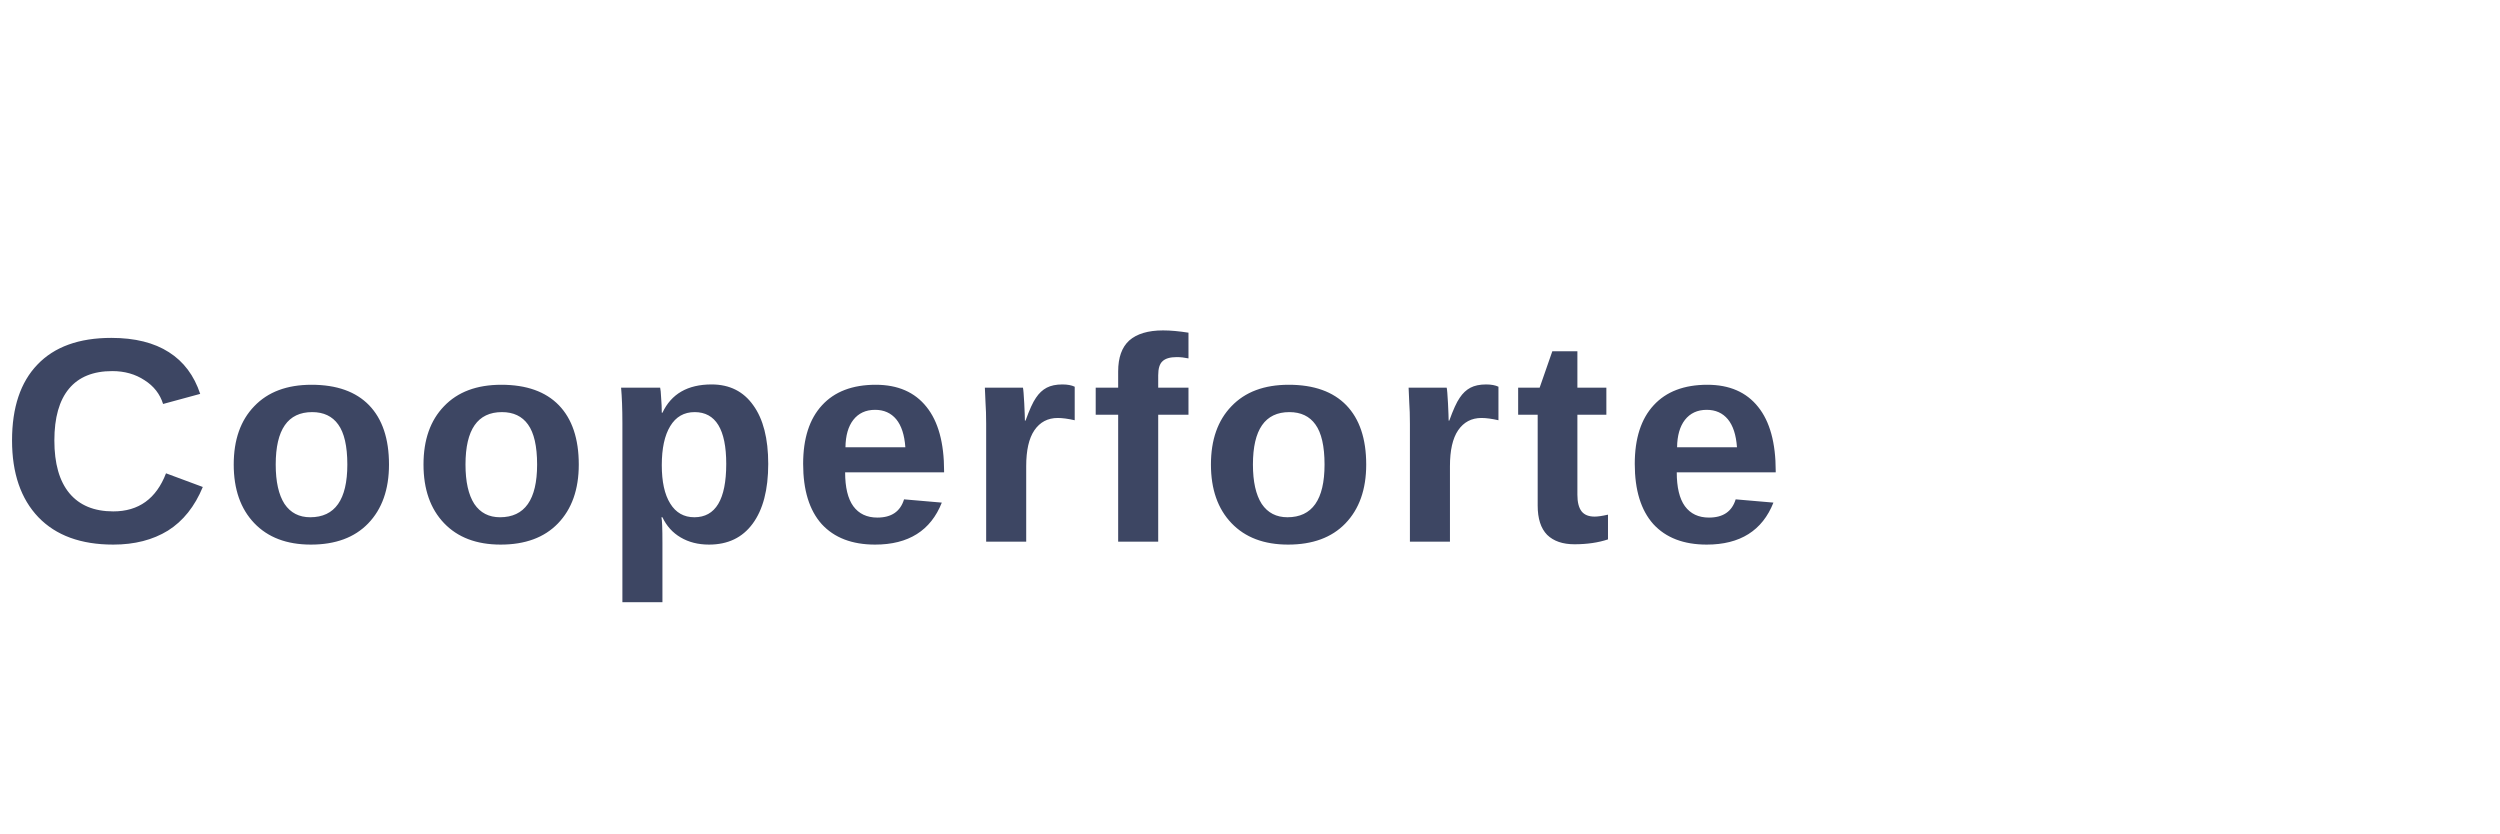
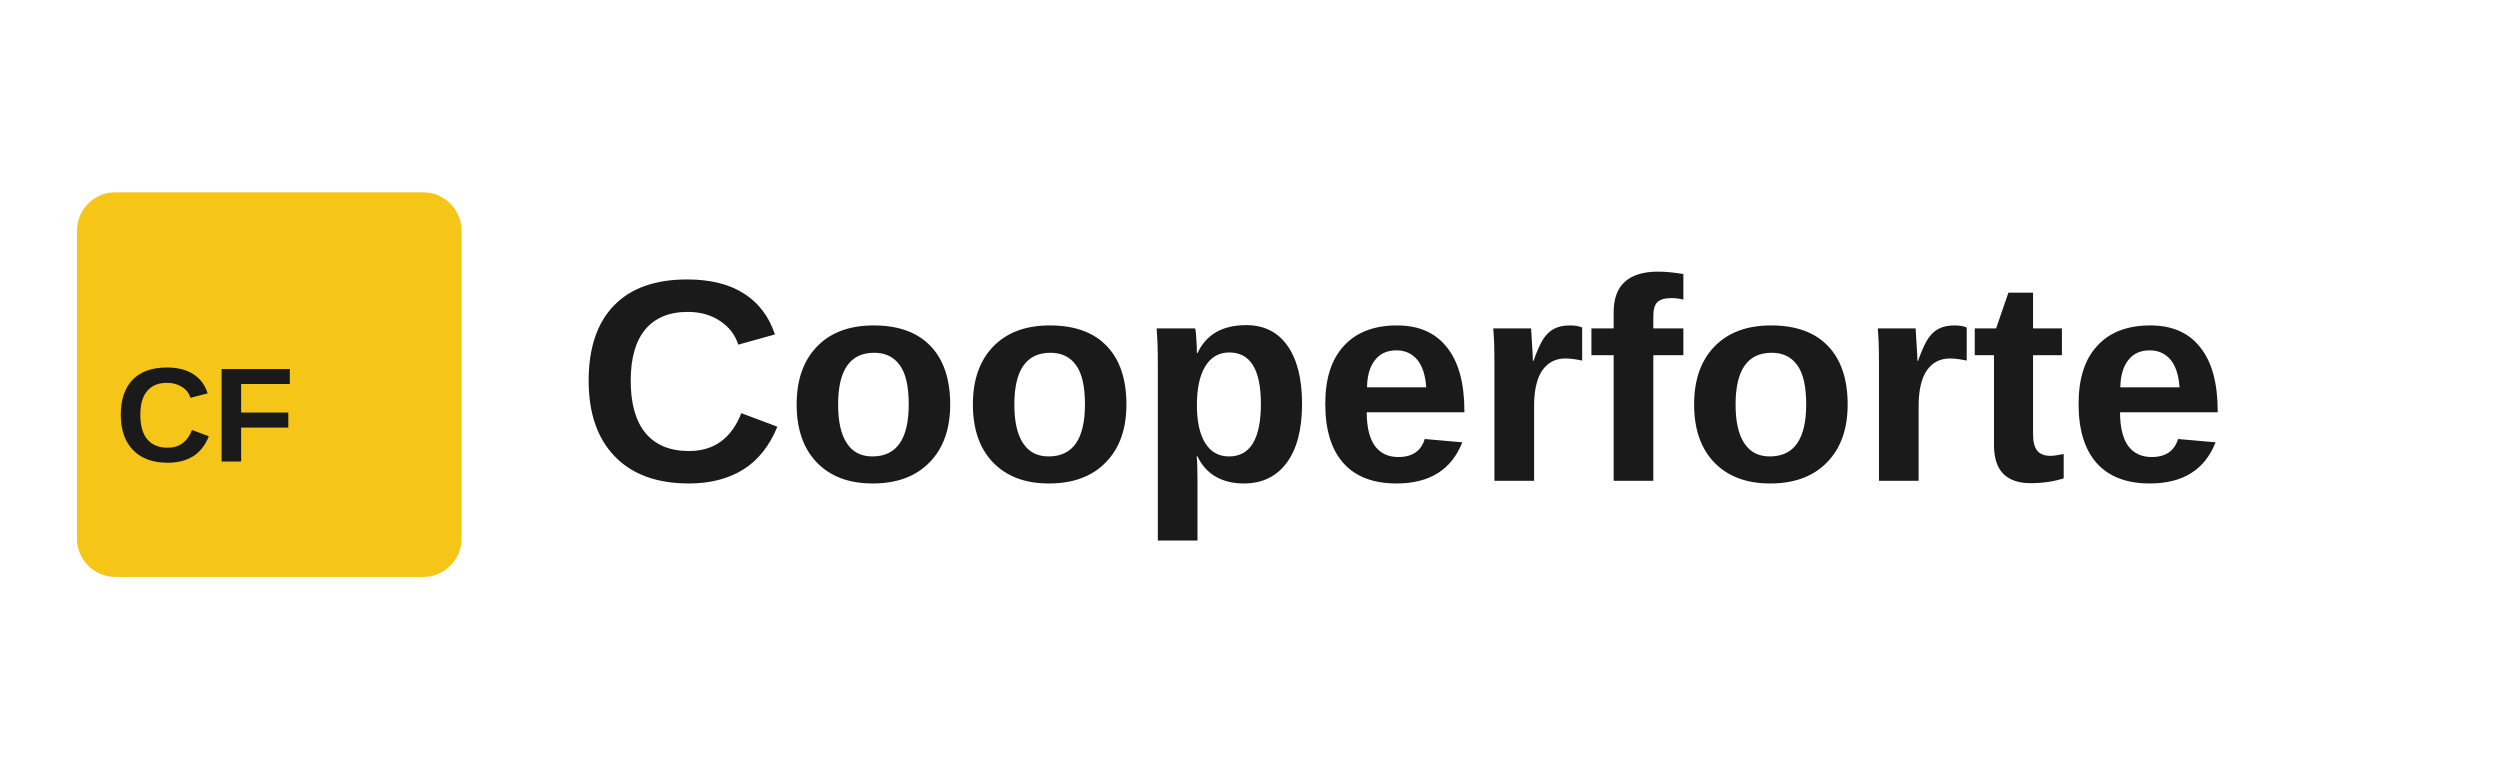
- <svg xmlns="http://www.w3.org/2000/svg" width="120" height="40" viewBox="0 0 120 40" role="img" aria-label="Cooperforte">
-   <text x="0" y="26" font-family="Century Gothic, Arial, sans-serif" font-size="14" font-weight="600" fill="#3d4663" letter-spacing="0.04em">Cooperforte</text>
+ <svg xmlns="http://www.w3.org/2000/svg" width="130" height="40" viewBox="0 0 130 40" role="img" aria-label="Cooperforte">
+   <rect x="4" y="10" width="20" height="20" rx="2" fill="#F5C518" />
+   <text x="6" y="24" font-family="Arial, sans-serif" font-size="7" font-weight="700" fill="#1a1a1a">CF</text>
+   <text x="30" y="25" font-family="Arial, sans-serif" font-size="15" font-weight="700" fill="#1a1a1a">Cooperforte</text>
</svg>
